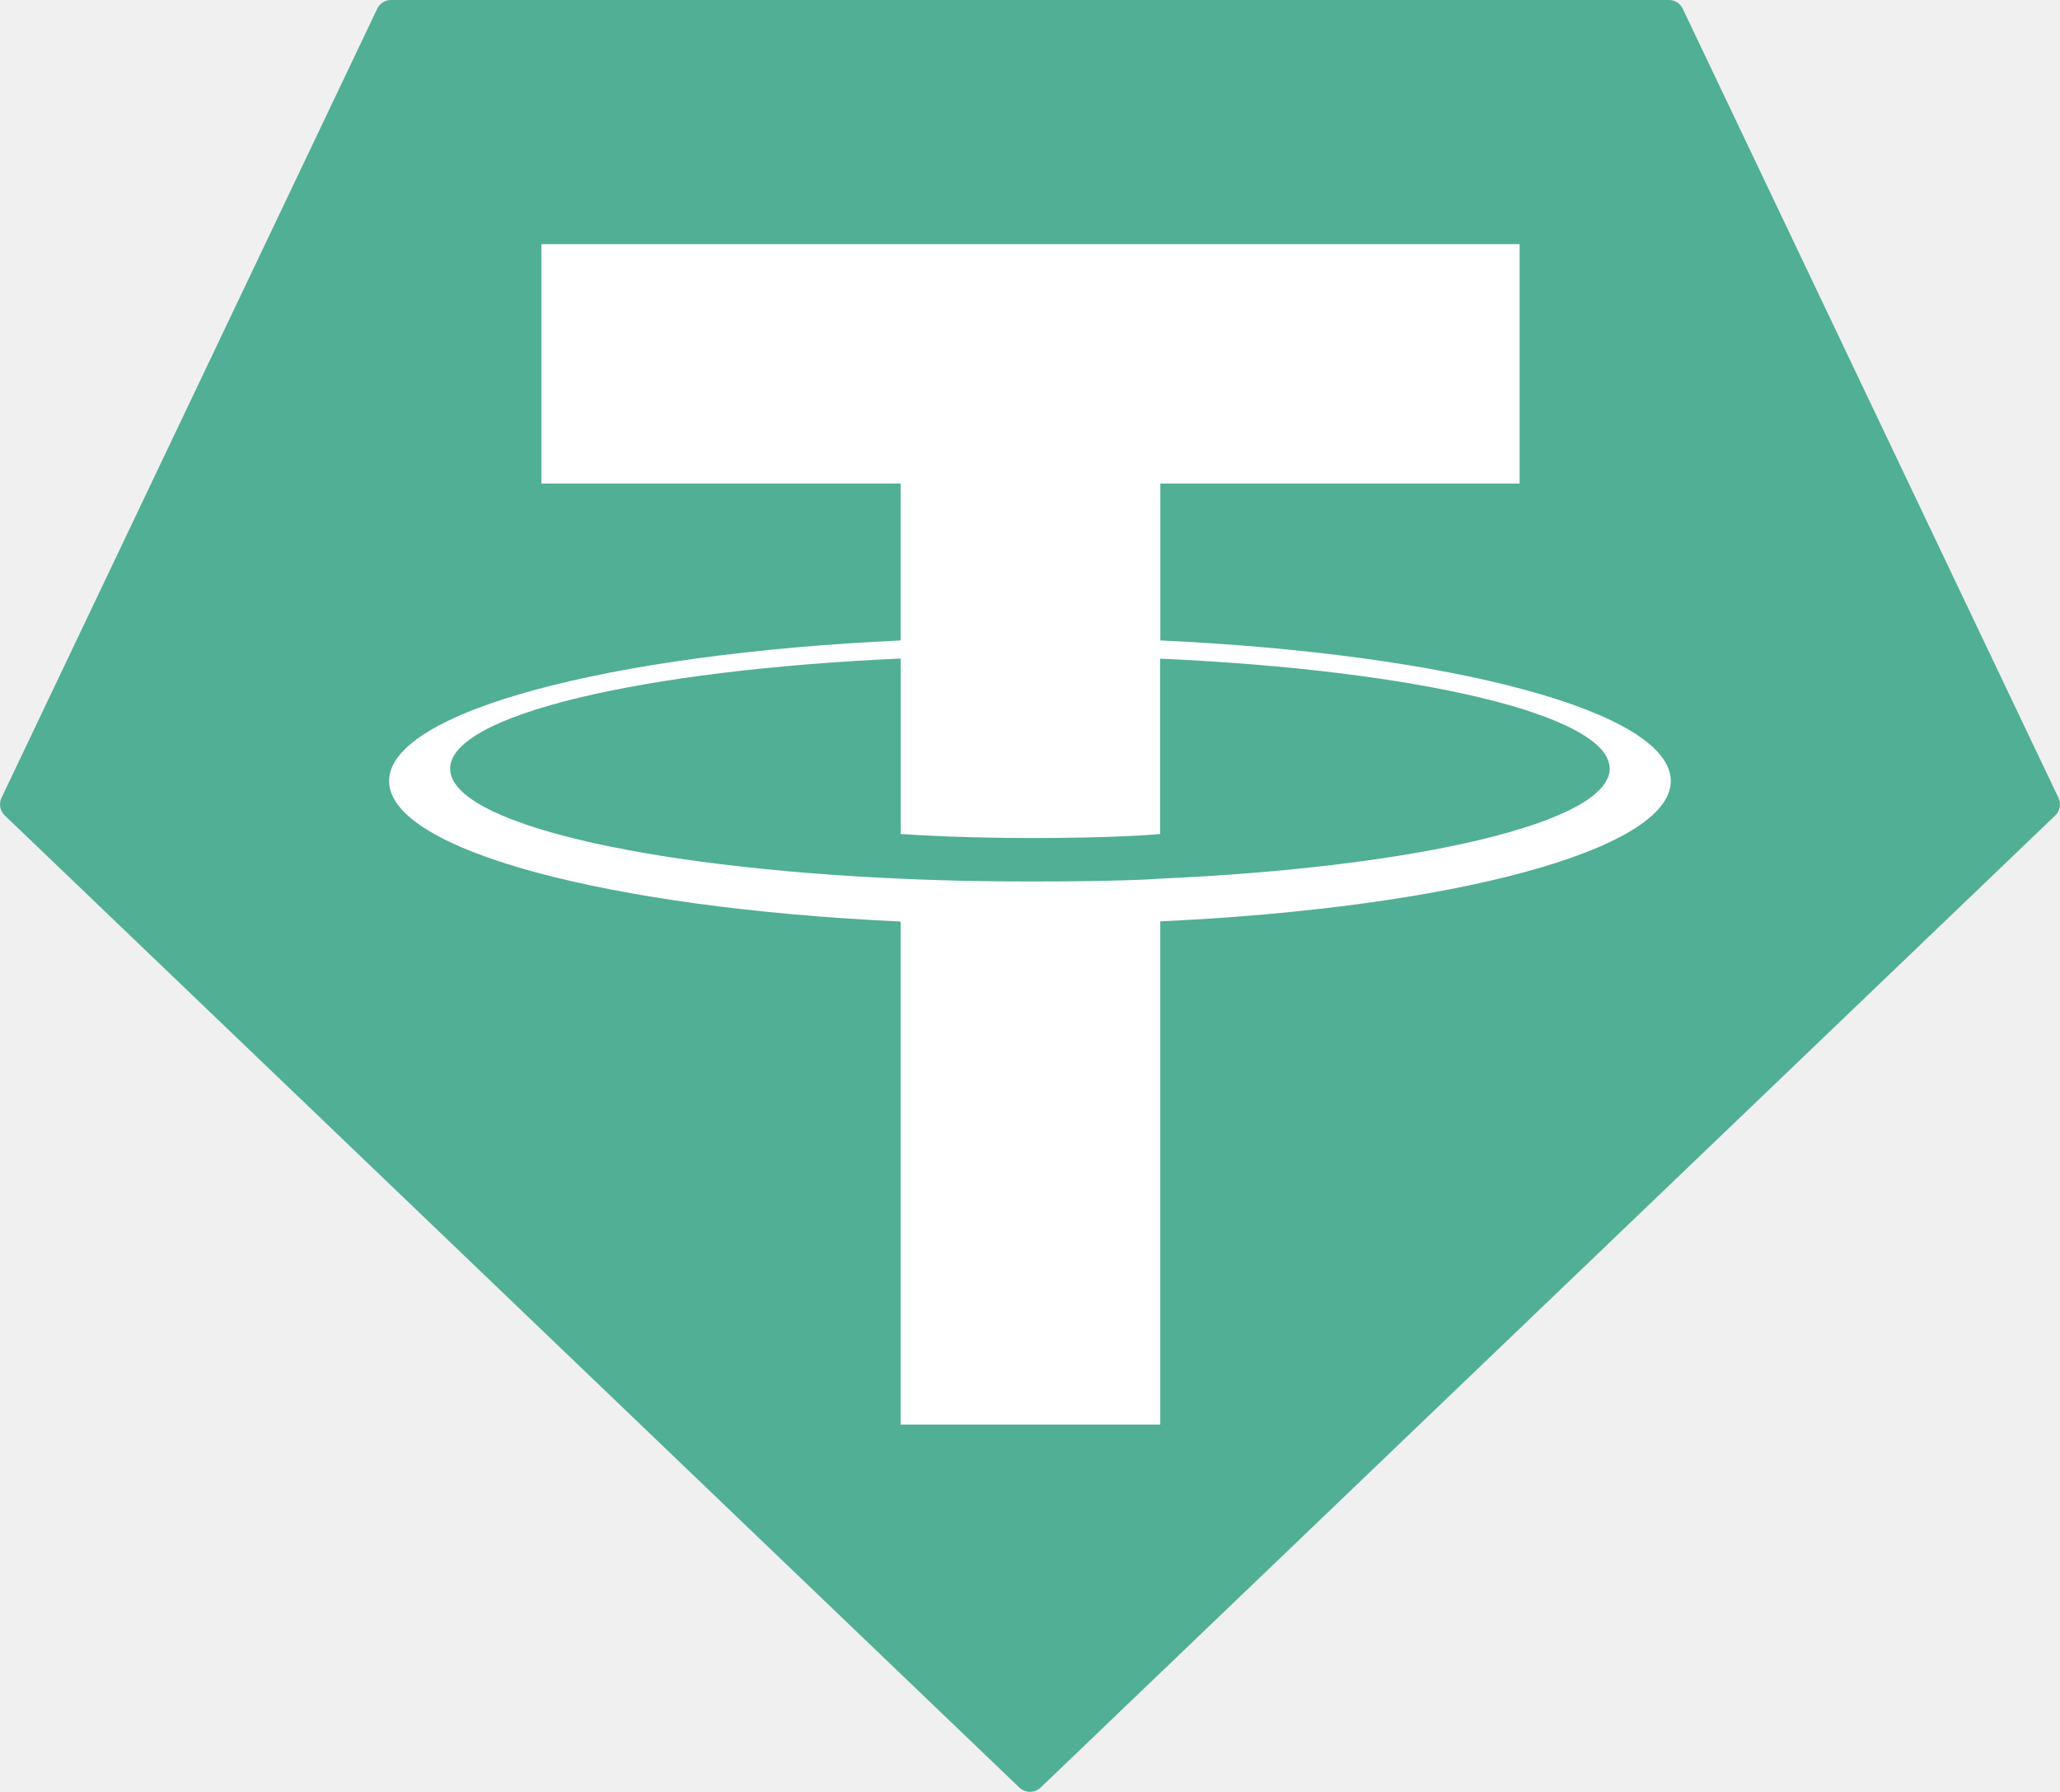
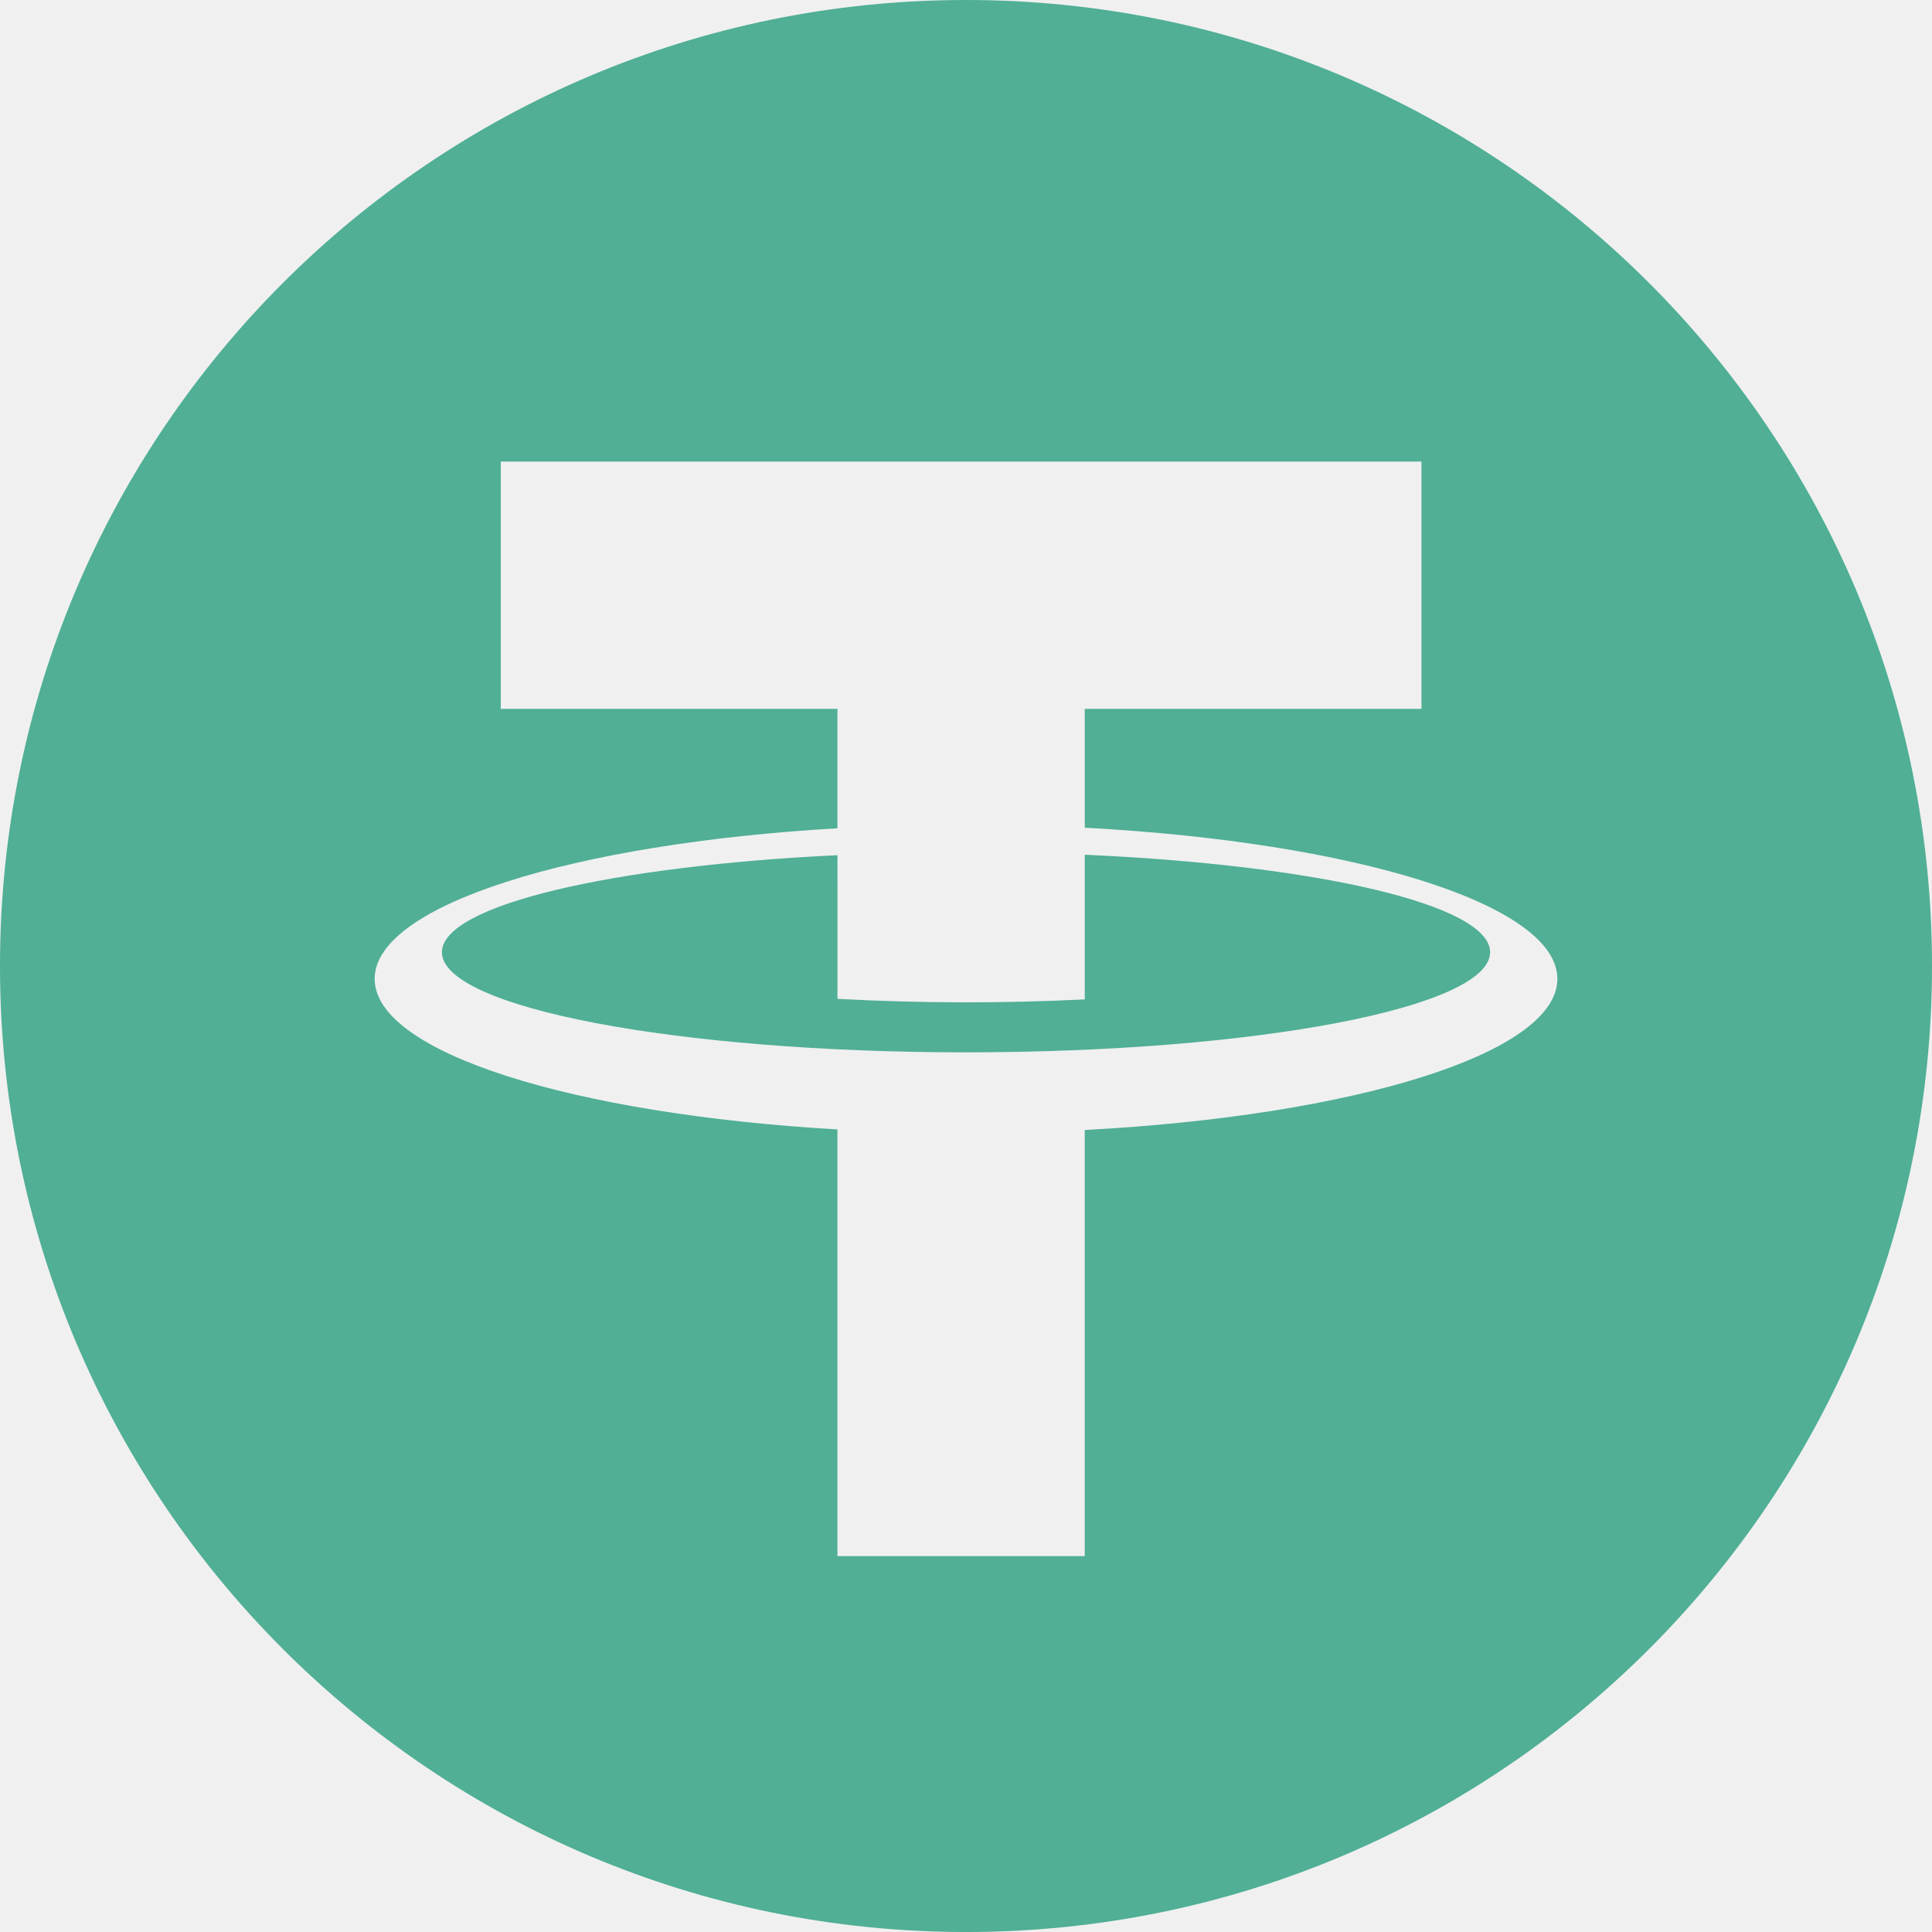
- <svg xmlns="http://www.w3.org/2000/svg" id="Layer_1" data-name="Layer 1" viewBox="0 0 339.43 295.27">
-   <path d="M62.15,1.45l-61.89,130a2.52,2.52,0,0,0,.54,2.94L167.95,294.56a2.55,2.55,0,0,0,3.53,0L338.63,134.4a2.52,2.52,0,0,0,.54-2.94l-61.89-130A2.5,2.5,0,0,0,275,0H64.45a2.5,2.5,0,0,0-2.3,1.45h0Z" style="fill:#50af95;fill-rule:evenodd" />
-   <path d="M191.19,144.8v0c-1.2.09-7.4,0.46-21.23,0.46-11,0-18.81-.33-21.55-0.46v0c-42.51-1.87-74.24-9.27-74.24-18.13s31.73-16.25,74.24-18.15v28.91c2.78,0.2,10.74.67,21.74,0.67,13.2,0,19.81-.55,21-0.66v-28.9c42.42,1.89,74.08,9.29,74.08,18.13s-31.65,16.24-74.08,18.12h0Zm0-39.25V79.68h59.2V40.23H89.21V79.68H148.4v25.86c-48.11,2.21-84.29,11.74-84.29,23.16s36.18,20.94,84.29,23.16v82.9h42.78V151.83c48-2.21,84.12-11.73,84.12-23.14s-36.09-20.93-84.12-23.15h0Zm0,0h0Z" style="fill:#fff;fill-rule:evenodd" />
+ <svg xmlns="http://www.w3.org/2000/svg" width="160" height="160" viewBox="0 0 160 160" fill="none">
+   <path d="M89.835 70.786V82.766C83.013 83.106 76.177 83.091 69.356 82.72V73.156H69.354V70.823C50.531 71.729 36.598 74.983 36.598 78.86C36.598 83.44 56.03 87.15 80.001 87.15C103.971 87.15 123.404 83.44 123.404 78.86C123.404 74.926 109.067 71.636 89.835 70.786Z" fill="#50AF95" />
+   <path d="M80 0C35.818 0 0 35.816 0 80C0 124.181 35.818 160.001 80 160.001C124.183 160.001 160 124.181 160 80C160 35.816 124.182 0 80 0ZM89.834 93.582V128.87H69.353V93.534C47.428 92.266 31.027 87.166 31.027 81.065C31.027 74.965 47.428 69.865 69.353 68.595V58.707H41.471V38.226H117.719V58.707H89.834L89.836 68.548C112.169 69.736 128.975 74.89 128.975 81.065C128.974 87.241 112.169 92.395 89.834 93.582Z" fill="#50AF95" />
</svg>
